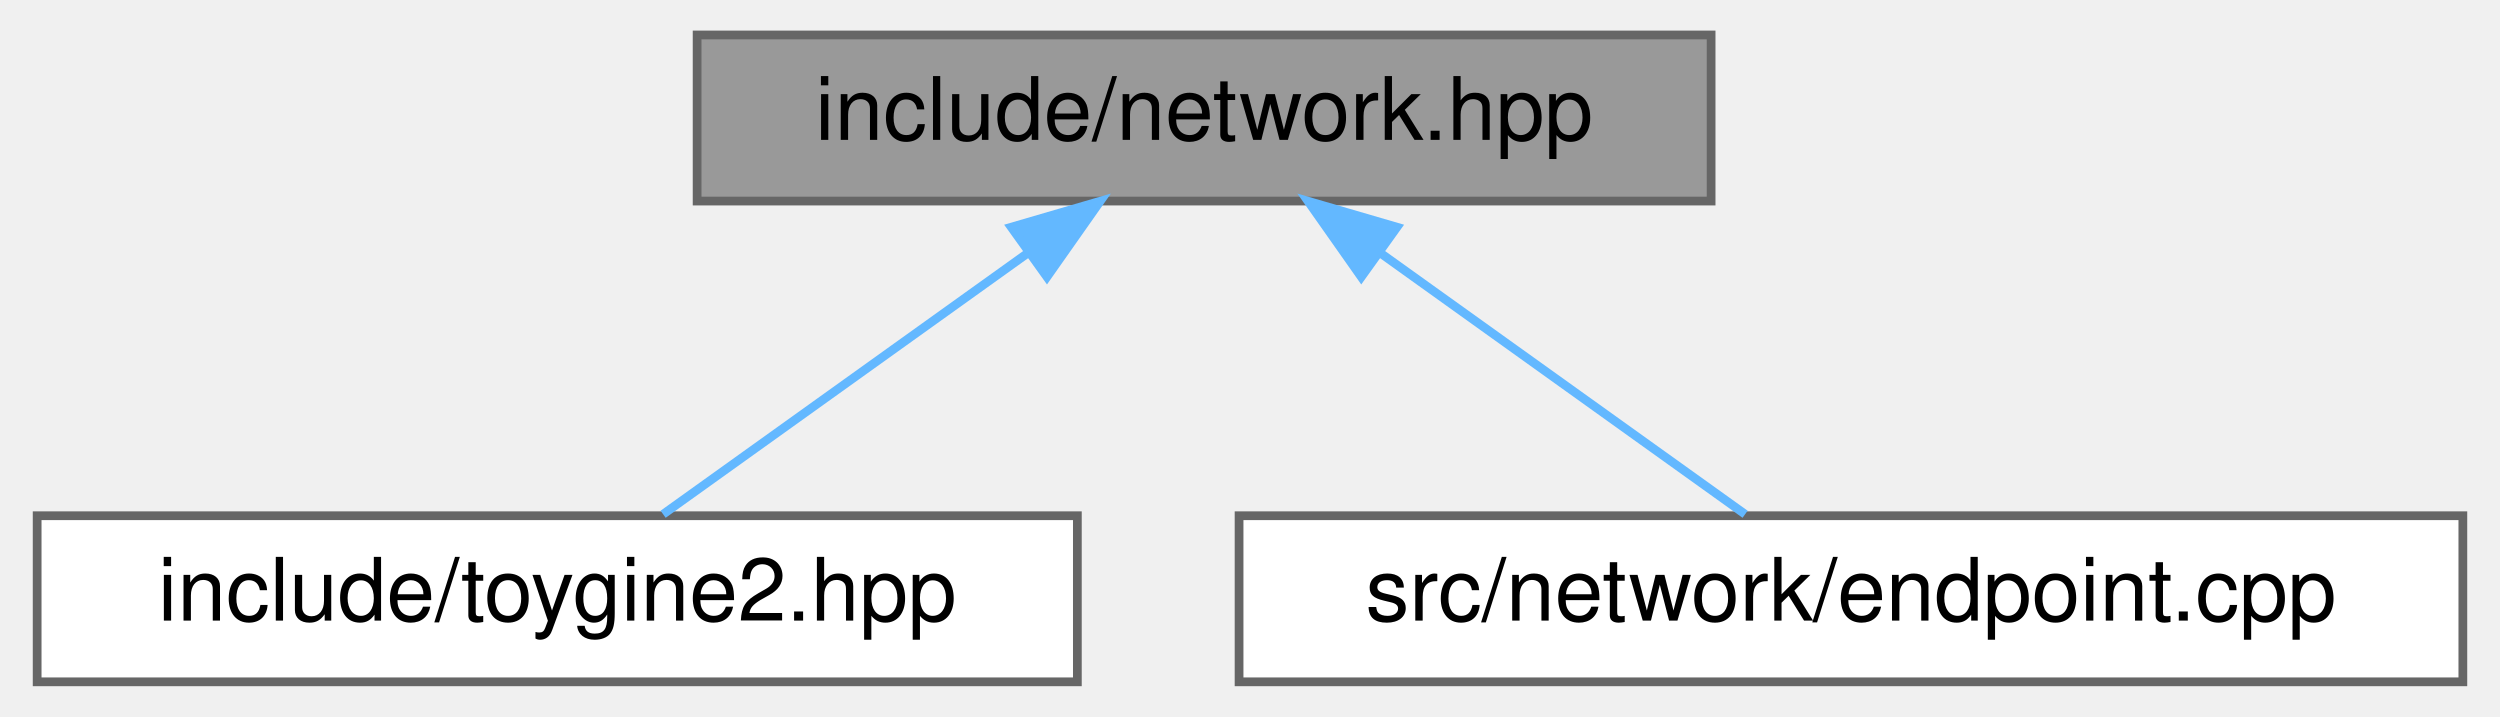
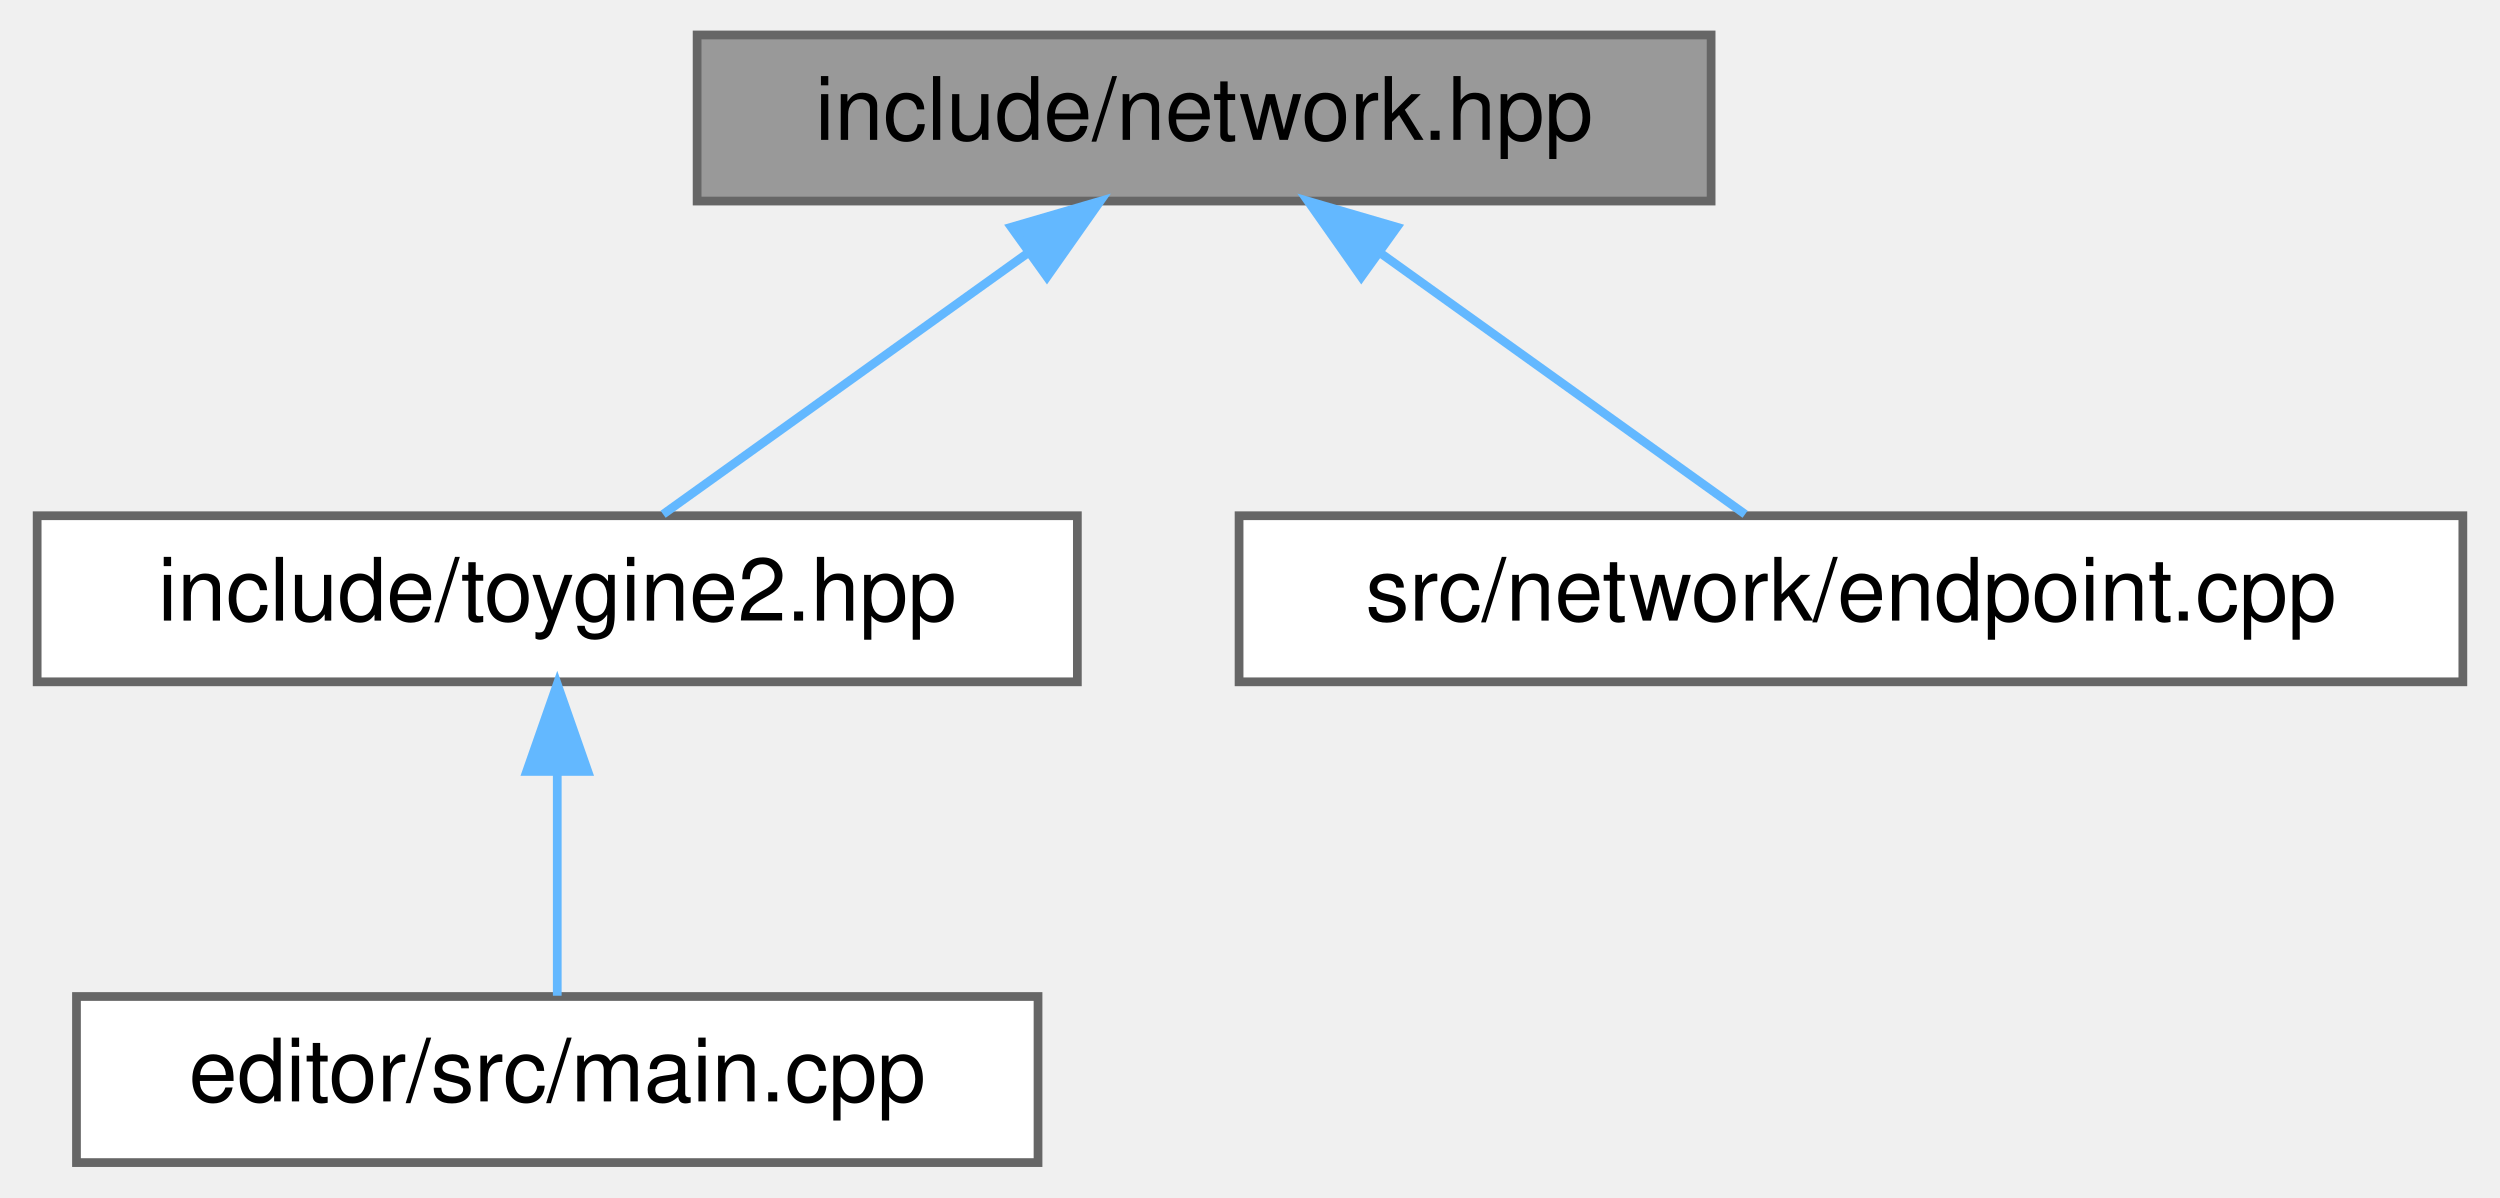
- <svg xmlns="http://www.w3.org/2000/svg" xmlns:xlink="http://www.w3.org/1999/xlink" width="286pt" height="82pt" viewBox="0.00 0.00 285.50 82.00">
-   <g id="page0,1_graph0" class="graph" transform="scale(1 1) rotate(0) translate(4 78)">
+ <svg xmlns="http://www.w3.org/2000/svg" xmlns:xlink="http://www.w3.org/1999/xlink" width="286pt" height="137pt" viewBox="0.00 0.00 285.50 137.00">
+   <g id="page0,1_graph0" class="graph" transform="scale(1 1) rotate(0) translate(4 133)">
    <g id="Node000001" class="node">
      <g id="a_Node000001">
        <a xlink:title="Umbrella header for the network module.">
-           <polygon fill="#999999" stroke="#666666" points="191.5,-74 75.5,-74 75.5,-55 191.5,-55 191.5,-74" />
-           <text text-anchor="middle" x="133.5" y="-62" font-family="Helvetica,sans-Serif" font-size="10.00">include/network.hpp</text>
+           <polygon fill="#999999" stroke="#666666" points="191.5,-129 75.5,-129 75.5,-110 191.5,-110 191.5,-129" />
+           <text text-anchor="middle" x="133.5" y="-117" font-family="Helvetica,sans-Serif" font-size="10.00">include/network.hpp</text>
        </a>
      </g>
    </g>
    <g id="Node000002" class="node">
      <g id="a_Node000002">
        <a xlink:href="../../d8/d8c/toygine2_8hpp.html" target="_top" xlink:title="Main umbrella header for the engine.">
-           <polygon fill="white" stroke="#666666" points="119,-19 0,-19 0,0 119,0 119,-19" />
-           <text text-anchor="middle" x="59.5" y="-7" font-family="Helvetica,sans-Serif" font-size="10.00">include/toygine2.hpp</text>
+           <polygon fill="white" stroke="#666666" points="119,-74 0,-74 0,-55 119,-55 119,-74" />
+           <text text-anchor="middle" x="59.5" y="-62" font-family="Helvetica,sans-Serif" font-size="10.00">include/toygine2.hpp</text>
        </a>
      </g>
    </g>
    <g id="edge1_Node000001_Node000002" class="edge">
      <g id="a_edge1_Node000001_Node000002">
        <a xlink:title=" ">
-           <path fill="none" stroke="#63b8ff" d="M113.47,-49.15C100.09,-39.57 82.94,-27.29 71.61,-19.17" />
-           <polygon fill="#63b8ff" stroke="#63b8ff" points="111.44,-52.01 121.61,-54.98 115.52,-46.32 111.44,-52.01" />
+           <path fill="none" stroke="#63b8ff" d="M113.47,-104.15C100.09,-94.57 82.94,-82.29 71.61,-74.17" />
+           <polygon fill="#63b8ff" stroke="#63b8ff" points="111.44,-107.01 121.61,-109.98 115.52,-101.32 111.44,-107.01" />
+         </a>
+       </g>
+     </g>
+     <g id="Node000004" class="node">
+       <g id="a_Node000004">
+         <a xlink:href="../../d3/d80/endpoint_8cpp.html" target="_top" xlink:title="Definitions for the toy::network::Endpoint destructor declared in network/endpoint....">
+           <polygon fill="white" stroke="#666666" points="277.5,-74 137.5,-74 137.5,-55 277.5,-55 277.5,-74" />
+           <text text-anchor="middle" x="207.5" y="-62" font-family="Helvetica,sans-Serif" font-size="10.00">src/network/endpoint.cpp</text>
+         </a>
+       </g>
+     </g>
+     <g id="edge3_Node000001_Node000004" class="edge">
+       <g id="a_edge3_Node000001_Node000004">
+         <a xlink:title=" ">
+           <path fill="none" stroke="#63b8ff" d="M153.53,-104.15C166.91,-94.57 184.06,-82.29 195.39,-74.17" />
+           <polygon fill="#63b8ff" stroke="#63b8ff" points="151.48,-101.32 145.39,-109.98 155.56,-107.01 151.48,-101.32" />
        </a>
      </g>
    </g>
    <g id="Node000003" class="node">
      <g id="a_Node000003">
-         <a xlink:href="../../d3/d80/endpoint_8cpp.html" target="_top" xlink:title="Definitions for the toy::network::Endpoint destructor declared in network/endpoint....">
-           <polygon fill="white" stroke="#666666" points="277.5,-19 137.5,-19 137.5,0 277.5,0 277.5,-19" />
-           <text text-anchor="middle" x="207.5" y="-7" font-family="Helvetica,sans-Serif" font-size="10.00">src/network/endpoint.cpp</text>
+         <a xlink:href="../../df/d0a/main_8cpp.html" target="_top" xlink:title="Entry point of the Qt-based ToyGine 2 editor.">
+           <polygon fill="white" stroke="#666666" points="114.5,-19 4.5,-19 4.5,0 114.5,0 114.5,-19" />
+           <text text-anchor="middle" x="59.5" y="-7" font-family="Helvetica,sans-Serif" font-size="10.00">editor/src/main.cpp</text>
        </a>
      </g>
    </g>
-     <g id="edge2_Node000001_Node000003" class="edge">
-       <g id="a_edge2_Node000001_Node000003">
+     <g id="edge2_Node000002_Node000003" class="edge">
+       <g id="a_edge2_Node000002_Node000003">
        <a xlink:title=" ">
-           <path fill="none" stroke="#63b8ff" d="M153.53,-49.15C166.91,-39.57 184.06,-27.29 195.39,-19.17" />
-           <polygon fill="#63b8ff" stroke="#63b8ff" points="151.48,-46.32 145.39,-54.98 155.56,-52.01 151.48,-46.32" />
+           <path fill="none" stroke="#63b8ff" d="M59.5,-44.66C59.5,-35.93 59.5,-25.99 59.5,-19.09" />
+           <polygon fill="#63b8ff" stroke="#63b8ff" points="56,-44.75 59.5,-54.75 63,-44.75 56,-44.75" />
        </a>
      </g>
    </g>
  </g>
</svg>
